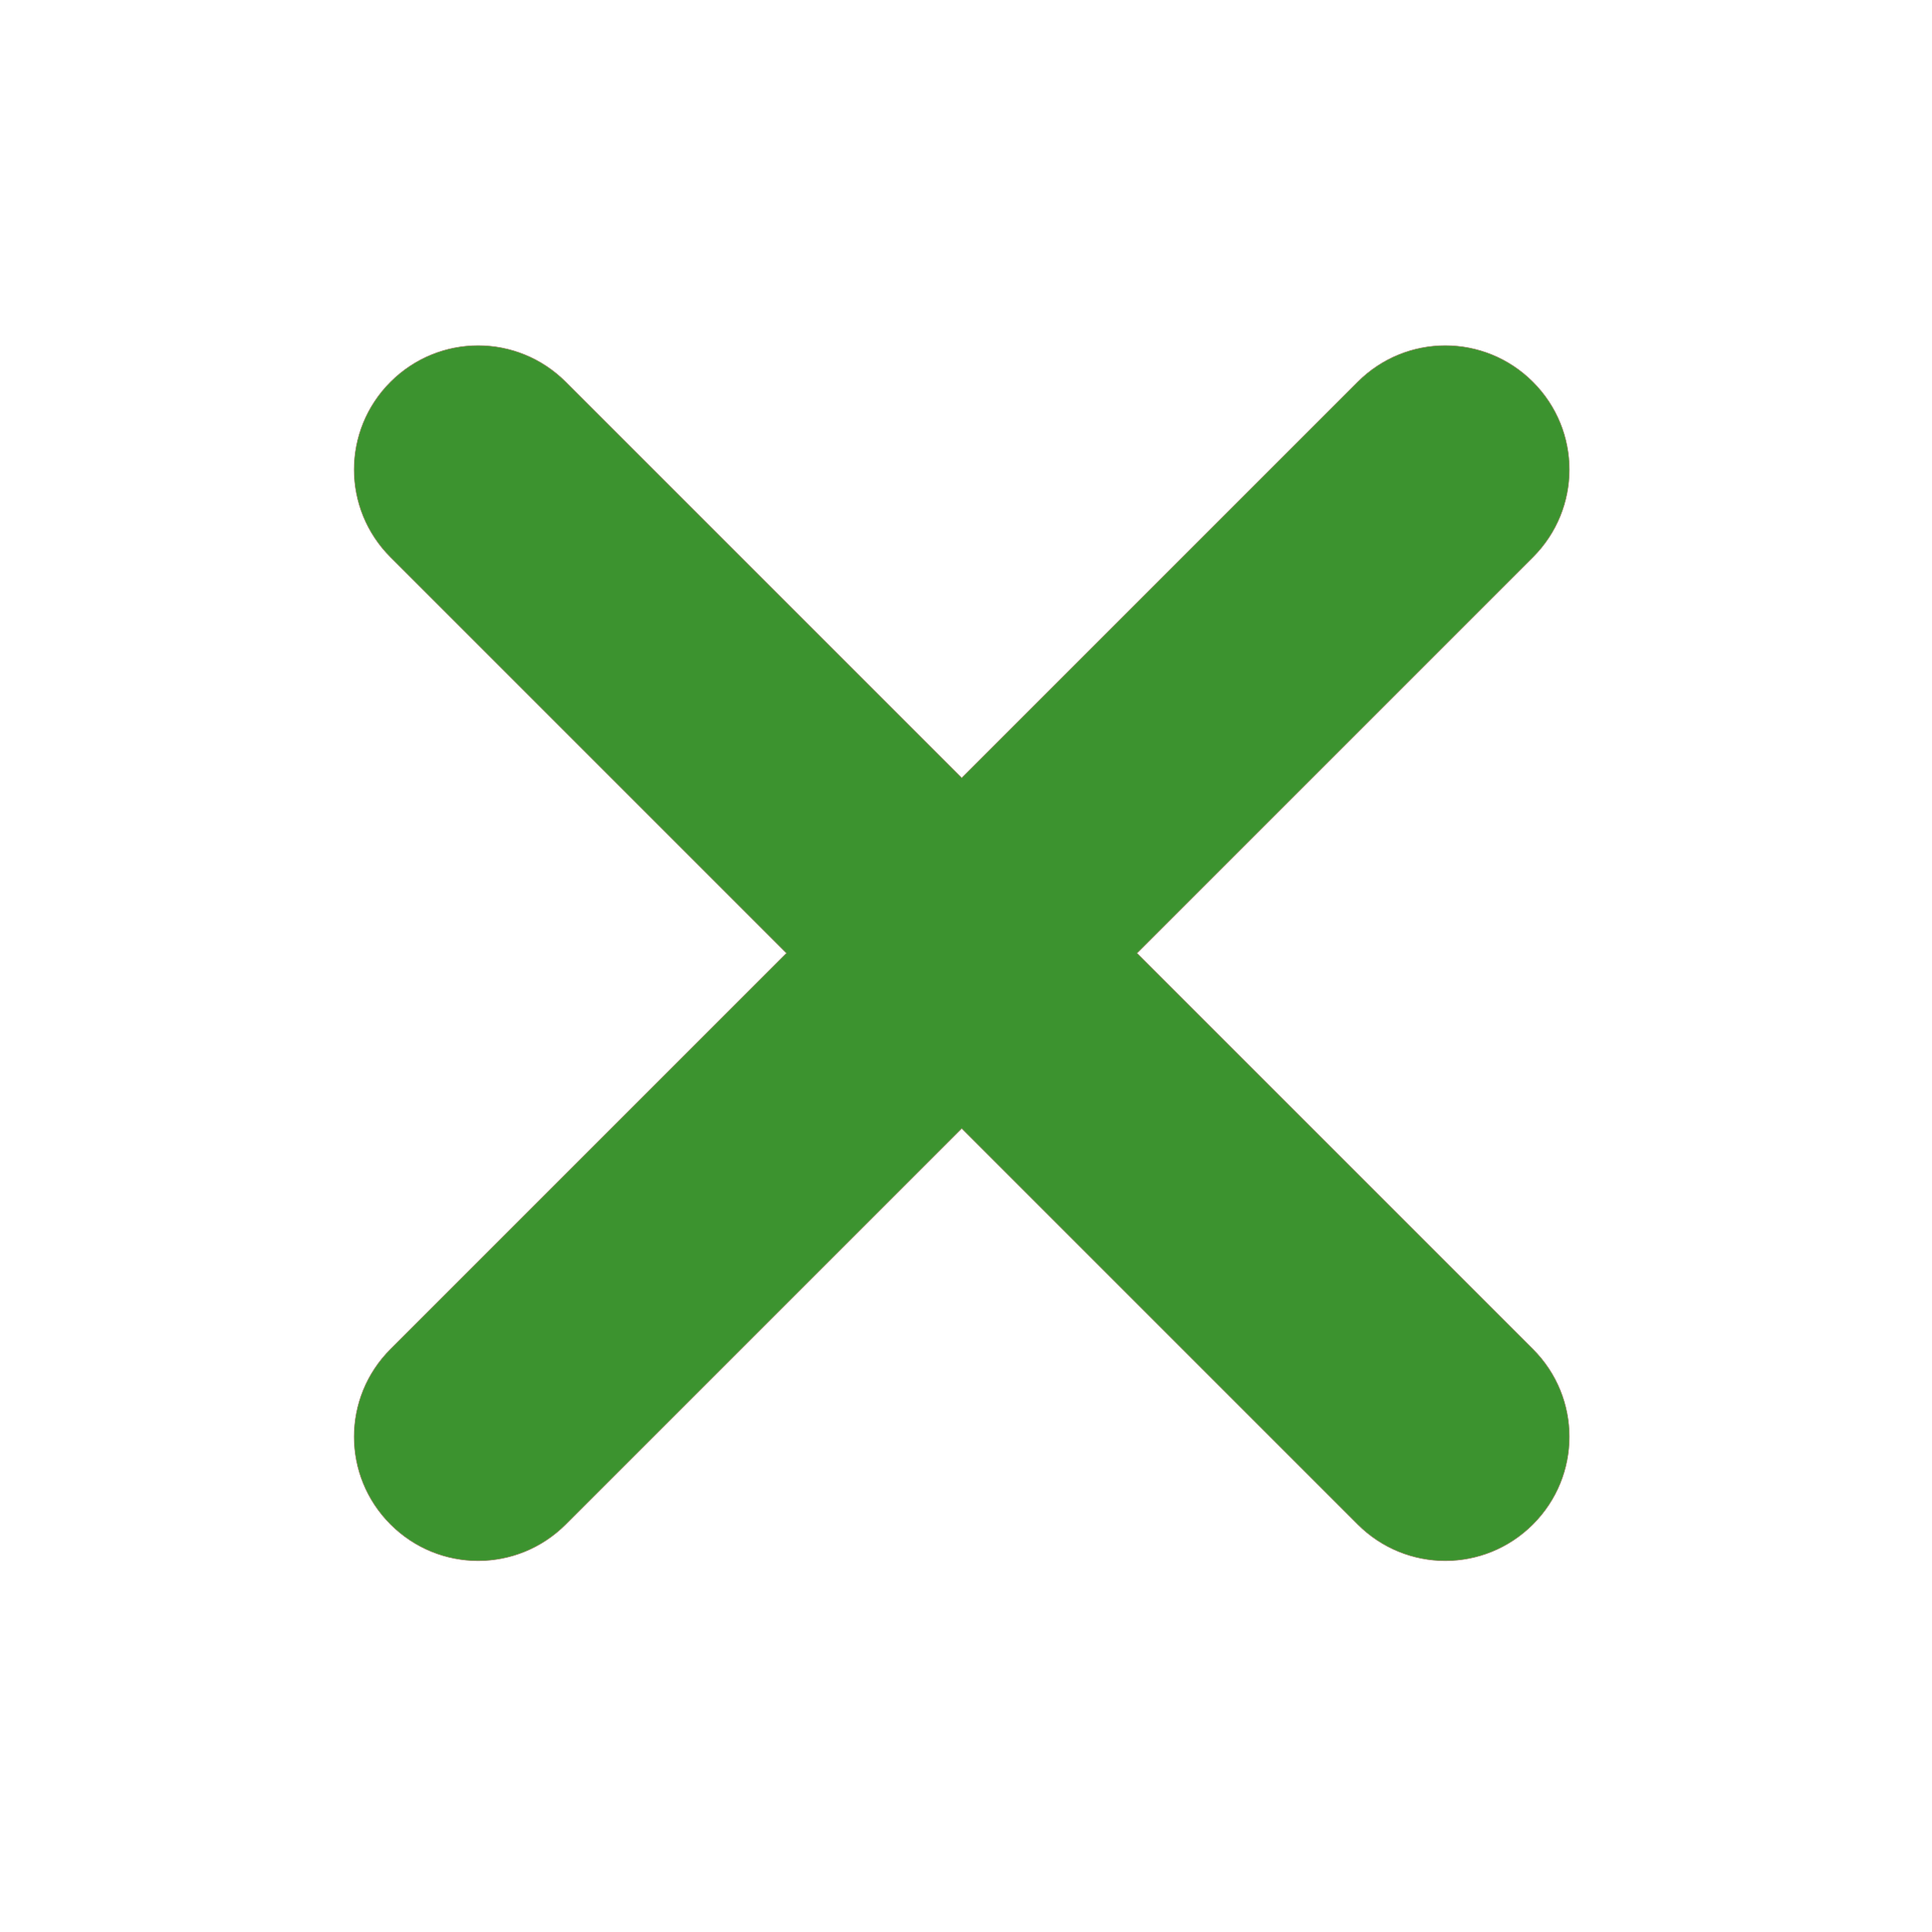
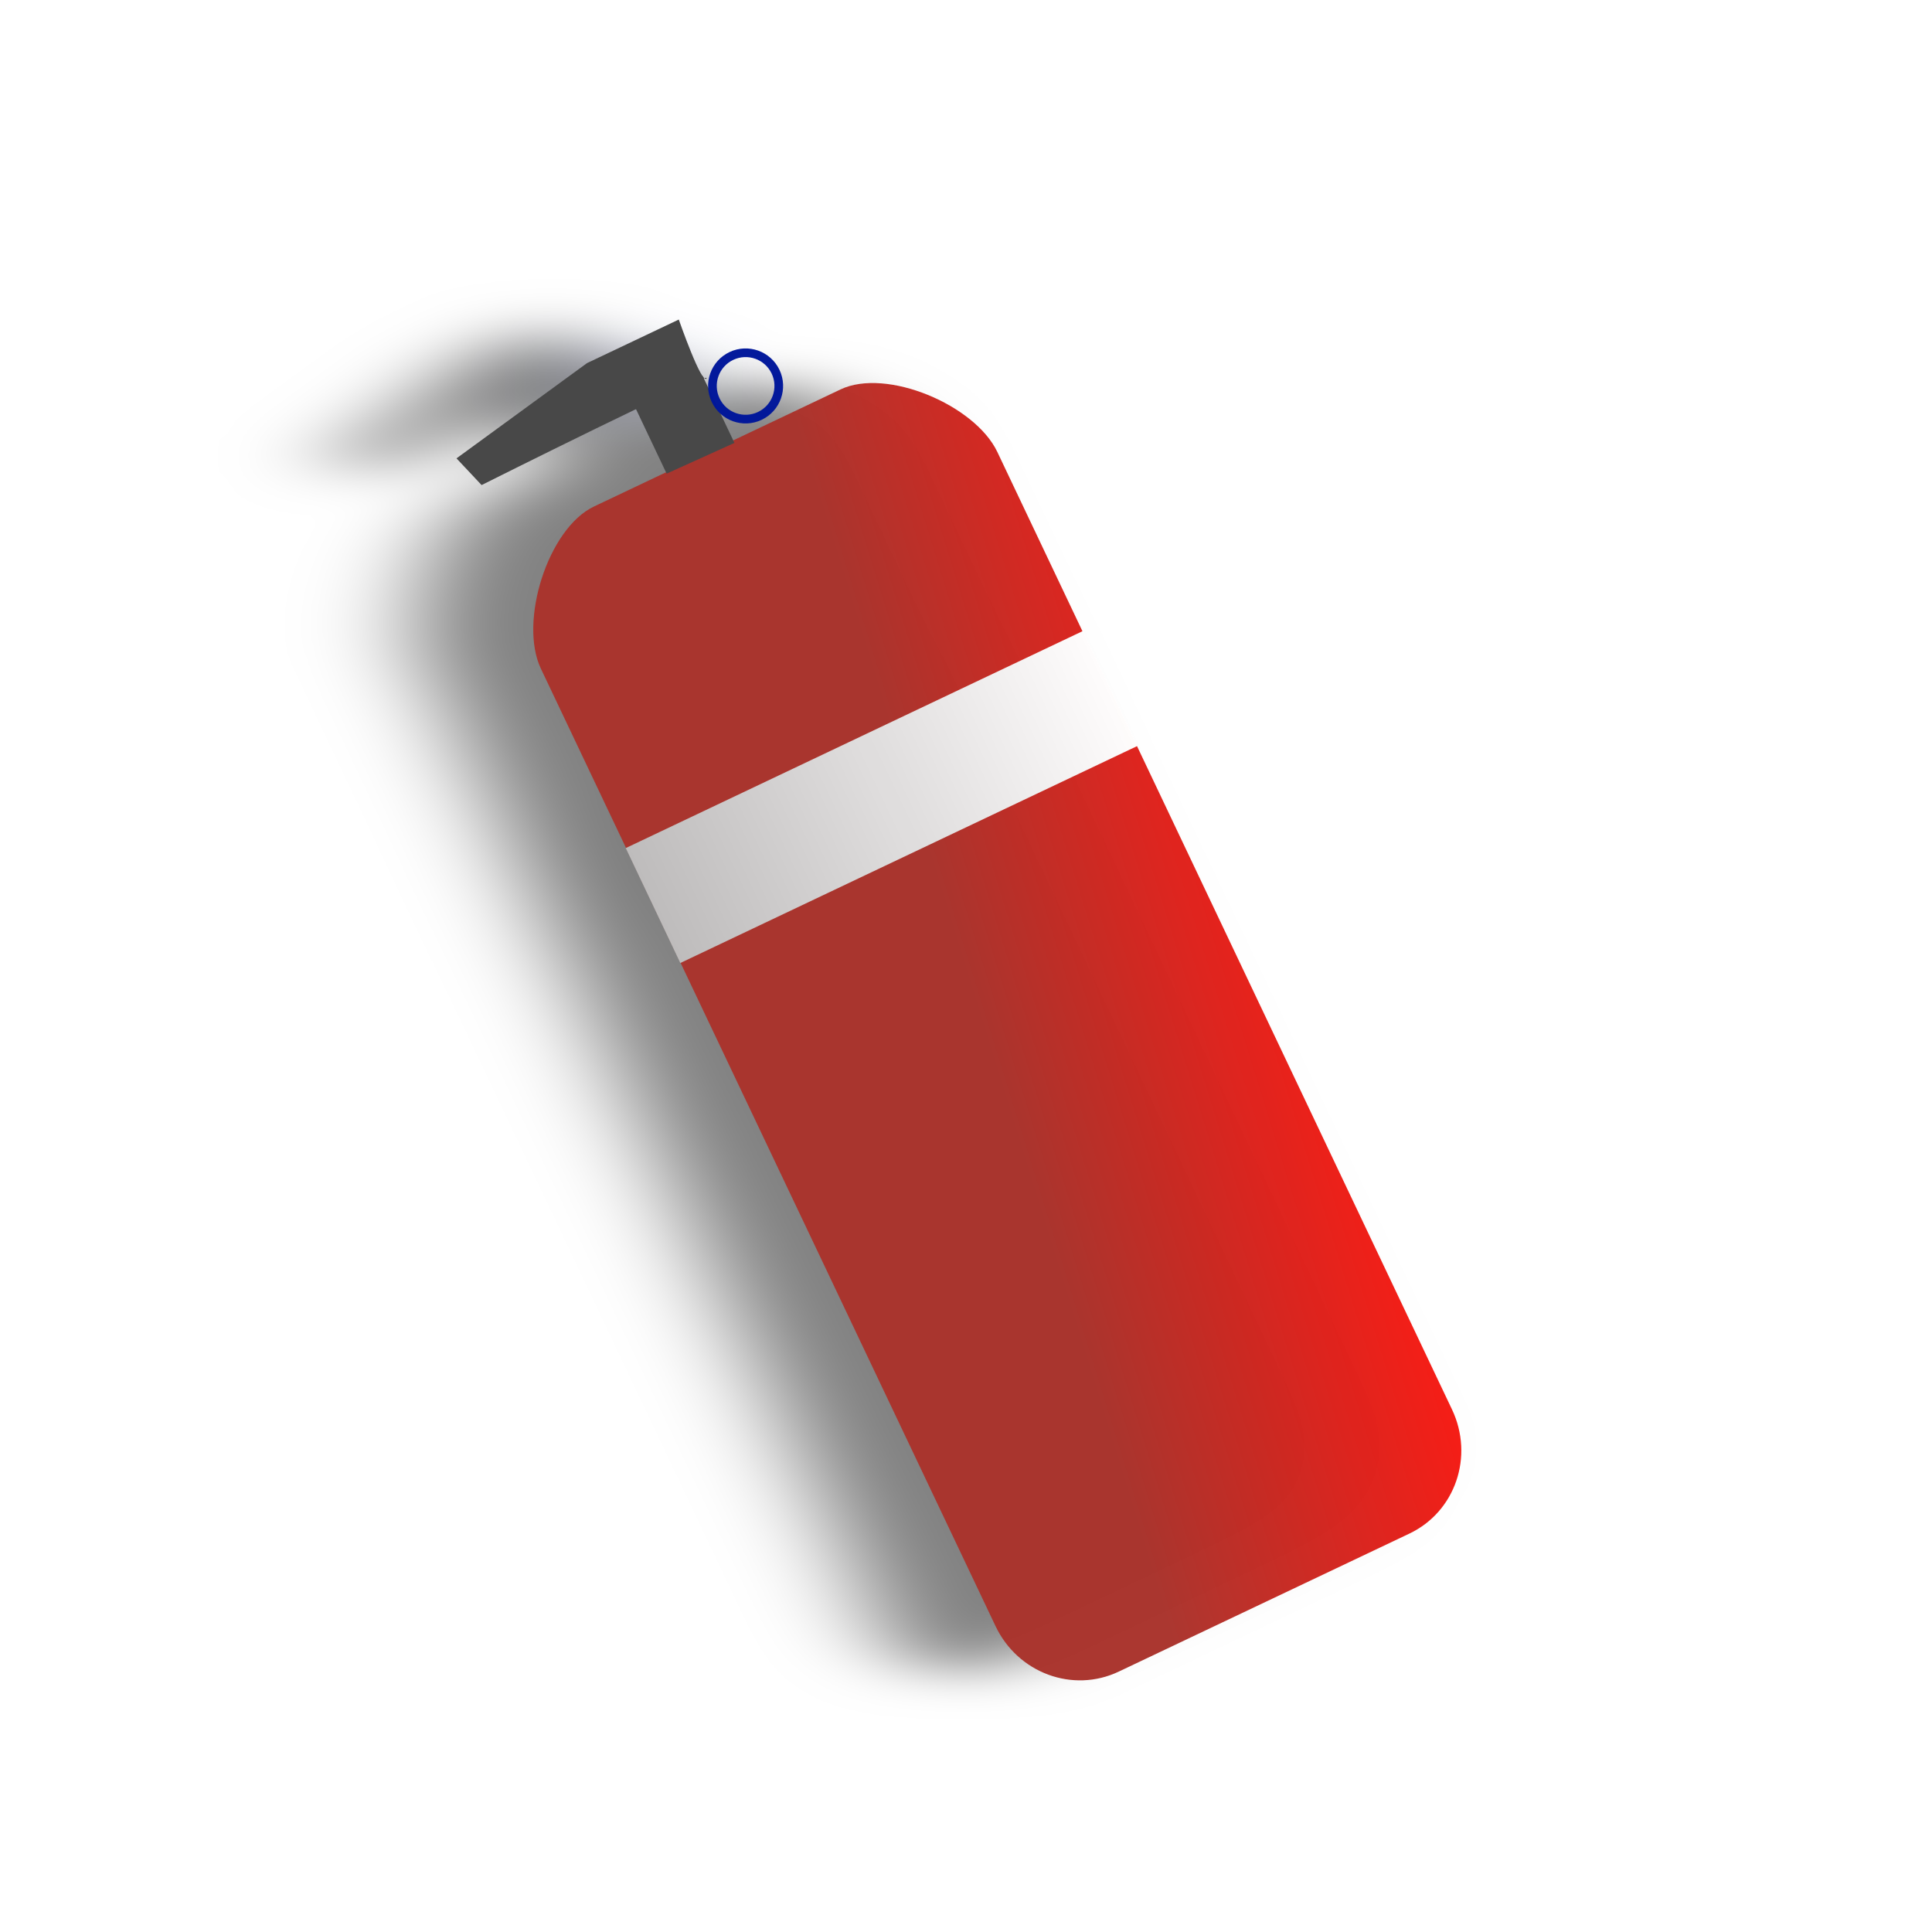
- <svg xmlns="http://www.w3.org/2000/svg" width="182.235mm" height="182.235mm" viewBox="0 0 645.714 645.714" id="svg2" version="1.1">
-   <defs id="defs4" />
+ <svg xmlns="http://www.w3.org/2000/svg" xmlns:xlink="http://www.w3.org/1999/xlink" width="182.235mm" height="182.235mm" viewBox="0 0 645.714 645.714" id="svg2" version="1.1">
+   <defs id="defs4">
+     <linearGradient xlink:href="#linearGradient5922" id="linearGradient5932" x1="251.651" y1="727.173" x2="260.318" y2="728.423" gradientUnits="userSpaceOnUse" />
+     <linearGradient id="linearGradient5922">
+       <stop style="stop-color:#aa342d;stop-opacity:1" offset="0" id="stop5924" />
+       <stop style="stop-color:#ff160f;stop-opacity:1" offset="1" id="stop5926" />
+     </linearGradient>
+     <linearGradient xlink:href="#linearGradient5936" id="linearGradient5942" x1="246.768" y1="715.956" x2="258.455" y2="715.956" gradientUnits="userSpaceOnUse" />
+     <linearGradient id="linearGradient5936">
+       <stop style="stop-color:#bebebe;stop-opacity:1" offset="0" id="stop5938" />
+       <stop style="stop-color:#ffffff;stop-opacity:1" offset="1" id="stop5940" />
+     </linearGradient>
+     <filter style="color-interpolation-filters:sRGB" id="filter4357" x="-0.099" width="1.198" y="-0.073" height="1.146">
+       <feGaussianBlur stdDeviation="0.956" id="feGaussianBlur4359" />
+     </filter>
+   </defs>
  <g id="layer1" transform="translate(-17.14286,-186.6479)">
-     <path style="opacity:0.983;fill:#39912c;fill-opacity:1;stroke:#a58e72;stroke-width:0.2;stroke-linejoin:miter;stroke-miterlimit:4;stroke-dasharray:none;stroke-opacity:1" d="M 159.805 115.48 C 149.215 115.48 138.624 119.538 130.51 127.652 C 114.281 143.881 114.281 170.013 130.51 186.242 L 262.84 318.572 L 130.51 450.902 C 114.281 467.131 114.281 493.261 130.51 509.49 C 146.739 525.719 172.869 525.719 189.098 509.49 L 321.428 377.16 L 453.758 509.49 C 469.987 525.719 496.119 525.719 512.348 509.49 C 528.577 493.261 528.577 467.131 512.348 450.902 L 380.018 318.572 L 512.348 186.242 C 528.577 170.013 528.577 143.881 512.348 127.652 C 496.119 111.423 469.987 111.423 453.758 127.652 L 321.428 259.982 L 189.098 127.652 C 180.983 119.538 170.395 115.48 159.805 115.48 z " transform="translate(17.14286,186.6479)" id="rect4134" />
+     <g id="g5950-3" transform="matrix(13.07411,-6.208301,6.208301,13.07411,-7474.811,-7340.526)" style="fill:#000000;fill-opacity:1;filter:url(#filter4357);opacity:0.5">
+       <path id="rect5919-5" d="m 249.489,707.047 6.303,0 c 1.174,0 2.651,1.655 2.651,2.857 l 0,24.476 c 0,1.202 -0.945,2.169 -2.12,2.169 l -7.428,0 c -1.174,0 -2.12,-0.968 -2.12,-2.169 l 0,-24.476 c 0,-1.202 1.539,-2.857 2.713,-2.857 z" style="opacity:0.983;fill:#000000;fill-opacity:1;stroke:none;stroke-width:2.1;stroke-linejoin:miter;stroke-miterlimit:4;stroke-dasharray:none;stroke-opacity:1" />
+       <rect ry="0" rx="0" y="714.487" x="246.768" height="2.938" width="11.688" id="rect5934-6" style="opacity:0.983;fill:#000000;fill-opacity:1;stroke:none;stroke-width:2.1;stroke-linejoin:miter;stroke-miterlimit:4;stroke-dasharray:none;stroke-opacity:1" />
+       <path id="path5944-2" d="m 251.33,707.081 0,-1.688 1.719,0 0,1.719 z" style="fill:#000000;fill-opacity:1;fill-rule:evenodd;stroke:none;stroke-width:1px;stroke-linecap:butt;stroke-linejoin:miter;stroke-opacity:1" />
+       <circle r="0.766" cy="706.034" cx="253.846" id="path5946-9" style="opacity:0.983;fill:#000000;fill-opacity:1;stroke:#00169a;stroke-width:0.2;stroke-linejoin:miter;stroke-miterlimit:4;stroke-dasharray:none;stroke-opacity:1" />
+       <path id="path5948-1" d="m 247.357,705.487 c 0,0 5.93,-0.125 5.753,0 -0.177,0.125 0,-1.5 0,-1.5 l -2.346,0 -3.666,0.694 z" style="fill:#000000;fill-opacity:1;fill-rule:evenodd;stroke:none;stroke-width:1px;stroke-linecap:butt;stroke-linejoin:miter;stroke-opacity:1" />
+     </g>
+     <g id="g5950" transform="matrix(13.07411,-6.208301,6.208301,13.07411,-7435.743,-7339.177)">
+       <path id="rect5919" d="m 249.489,707.047 6.303,0 c 1.174,0 2.651,1.655 2.651,2.857 l 0,24.476 c 0,1.202 -0.945,2.169 -2.12,2.169 l -7.428,0 c -1.174,0 -2.12,-0.968 -2.12,-2.169 l 0,-24.476 c 0,-1.202 1.539,-2.857 2.713,-2.857 z" style="opacity:0.983;fill:url(#linearGradient5932);fill-opacity:1;stroke:none;stroke-width:2.1;stroke-linejoin:miter;stroke-miterlimit:4;stroke-dasharray:none;stroke-opacity:1" />
+       <rect ry="0" rx="0" y="714.487" x="246.768" height="2.938" width="11.688" id="rect5934" style="opacity:0.983;fill:url(#linearGradient5942);fill-opacity:1;stroke:none;stroke-width:2.1;stroke-linejoin:miter;stroke-miterlimit:4;stroke-dasharray:none;stroke-opacity:1" />
+       <path id="path5944" d="m 251.33,707.081 0,-1.688 1.719,0 0,1.719 z" style="fill:#484848;fill-opacity:1;fill-rule:evenodd;stroke:none;stroke-width:1px;stroke-linecap:butt;stroke-linejoin:miter;stroke-opacity:1" />
+       <circle r="0.766" cy="706.034" cx="253.846" id="path5946" style="opacity:0.983;fill:none;fill-opacity:1;stroke:#00169a;stroke-width:0.2;stroke-linejoin:miter;stroke-miterlimit:4;stroke-dasharray:none;stroke-opacity:1" />
+       <path id="path5948" d="m 247.357,705.487 c 0,0 5.93,-0.125 5.753,0 -0.177,0.125 0,-1.5 0,-1.5 l -2.346,0 -3.666,0.694 z" style="fill:#484848;fill-opacity:1;fill-rule:evenodd;stroke:none;stroke-width:1px;stroke-linecap:butt;stroke-linejoin:miter;stroke-opacity:1" />
+     </g>
  </g>
</svg>
